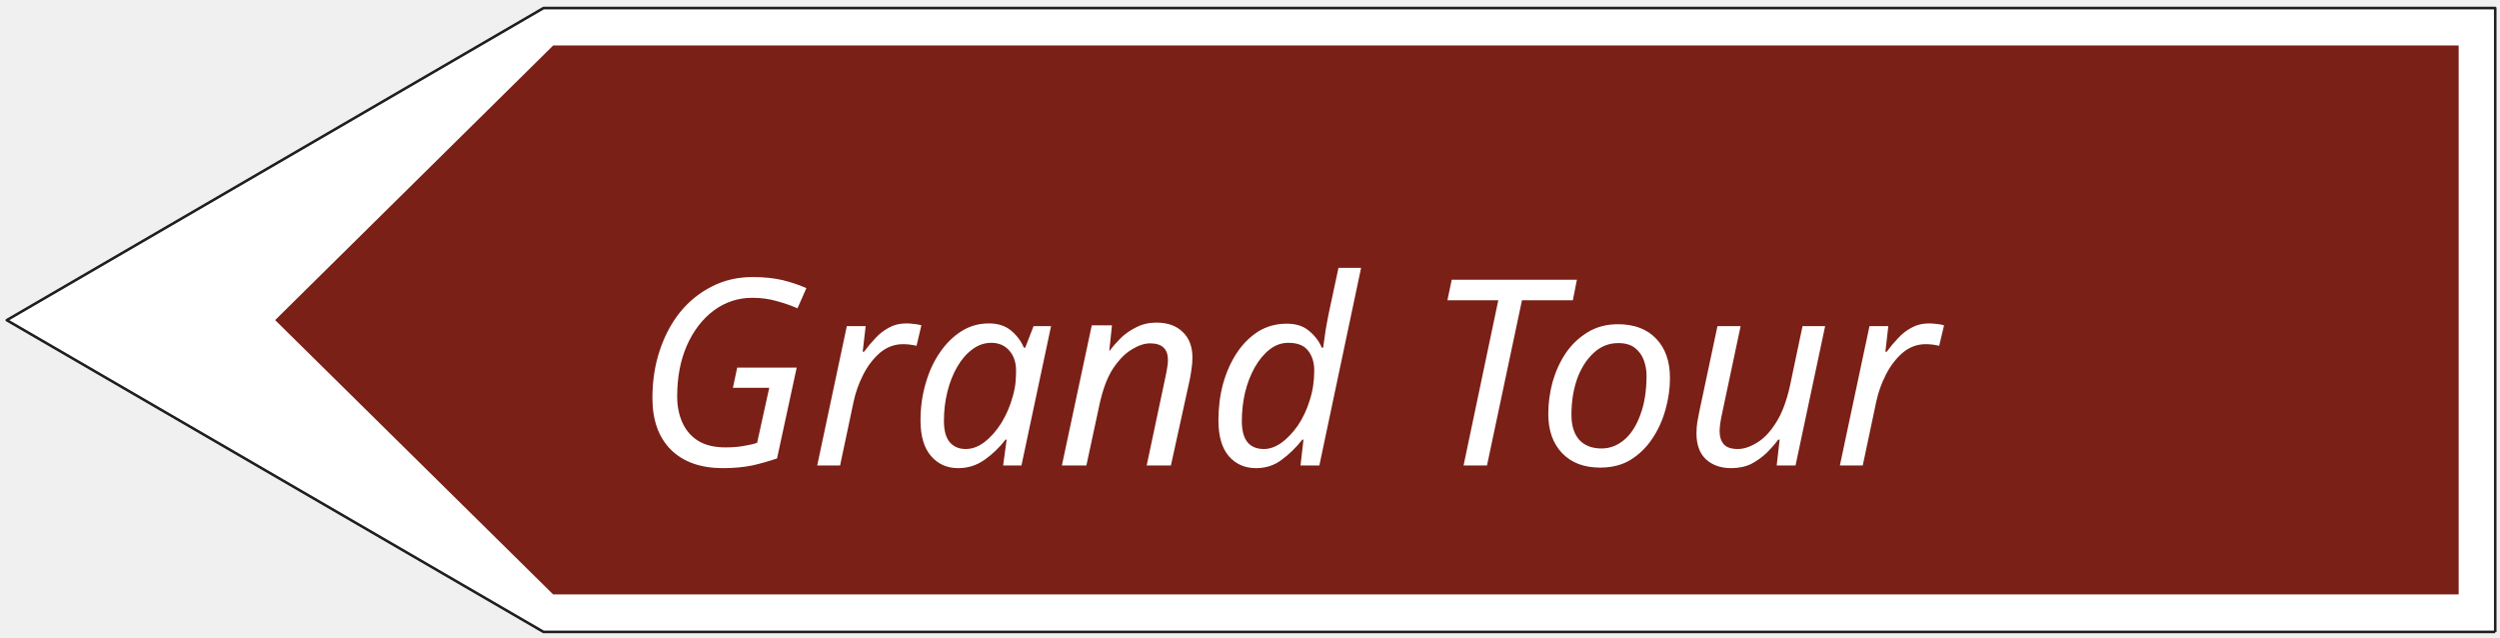
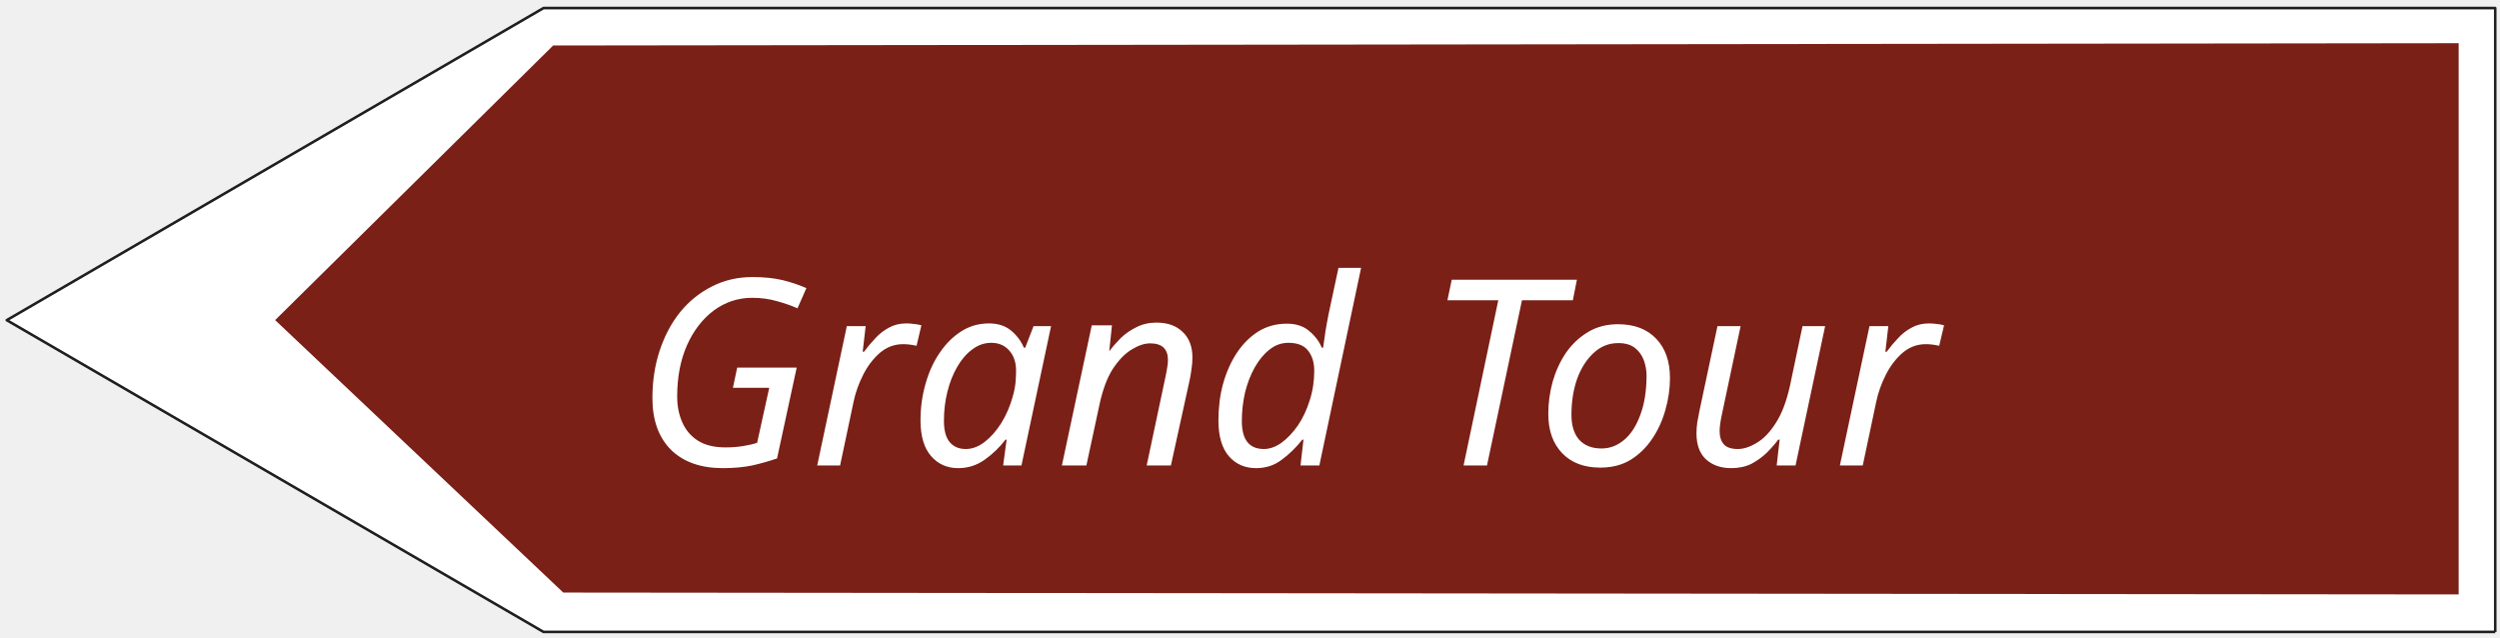
<svg xmlns="http://www.w3.org/2000/svg" width="145" height="37" version="1.1" id="svg676">
  <defs id="defs680" />
  <g id="g666">
    <rect fill="#ffffff" opacity="0" id="canvas_background" height="202" width="402" y="-1" x="-1" />
    <g display="none" overflow="visible" y="0" x="0" height="100%" width="100%" id="canvasGrid">
      <rect fill="url(#gridpattern)" stroke-width="0" y="0" x="0" height="100%" width="100%" id="rect663" />
    </g>
  </g>
  <g stroke="null" id="svg_54" transform="matrix(-0.5239569,0,0,0.5434348,177.6065,-35.78376)">
    <path stroke="#211e1e" fill="#ffffff" fill-rule="nonzero" stroke-width="0.283" stroke-linejoin="round" stroke-miterlimit="4" id="svg_51" d="m 62.648,133.29 h 216.139 l 59.435,-33.272 L 278.787,66.71 H 62.648 v 66.58" />
-     <path fill="#1966ba" fill-rule="nonzero" id="svg_50" d="M 66.699,129.29 H 277.714 L 308.504,100.011 277.714,70.703 H 66.699 v 58.587" style="fill:#7a2017;fill-opacity:1" />
+     <path style="fill:#7a2017;fill-opacity:1;fill-rule:nonzero;stroke:none;stroke-width:1.65" d="M 276.596,129.089 308.504,100.011 277.714,70.703 66.699,70.459 v 58.831" id="path949" />
  </g>
  <text xml:space="default" dominant-baseline="middle" text-anchor="left" font-family="sans-serif" font-size="13.104px" id="svg_12-7" y="21.754" x="36.792" stroke-width="0" stroke="#ffffff" fill="#ffffff" style="font-style:italic;font-variant:normal;font-weight:normal;font-stretch:normal;font-size:15.078px;font-family:sans-serif;-inkscape-font-specification:'sans-serif, Italic';font-variant-ligatures:normal;font-variant-caps:normal;font-variant-numeric:normal;font-variant-east-asian:normal;dominant-baseline:middle;fill:#ffffff;stroke:#ffffff;stroke-width:0" transform="scale(0.9995782,1.000422)">Grand Tour</text>
</svg>
